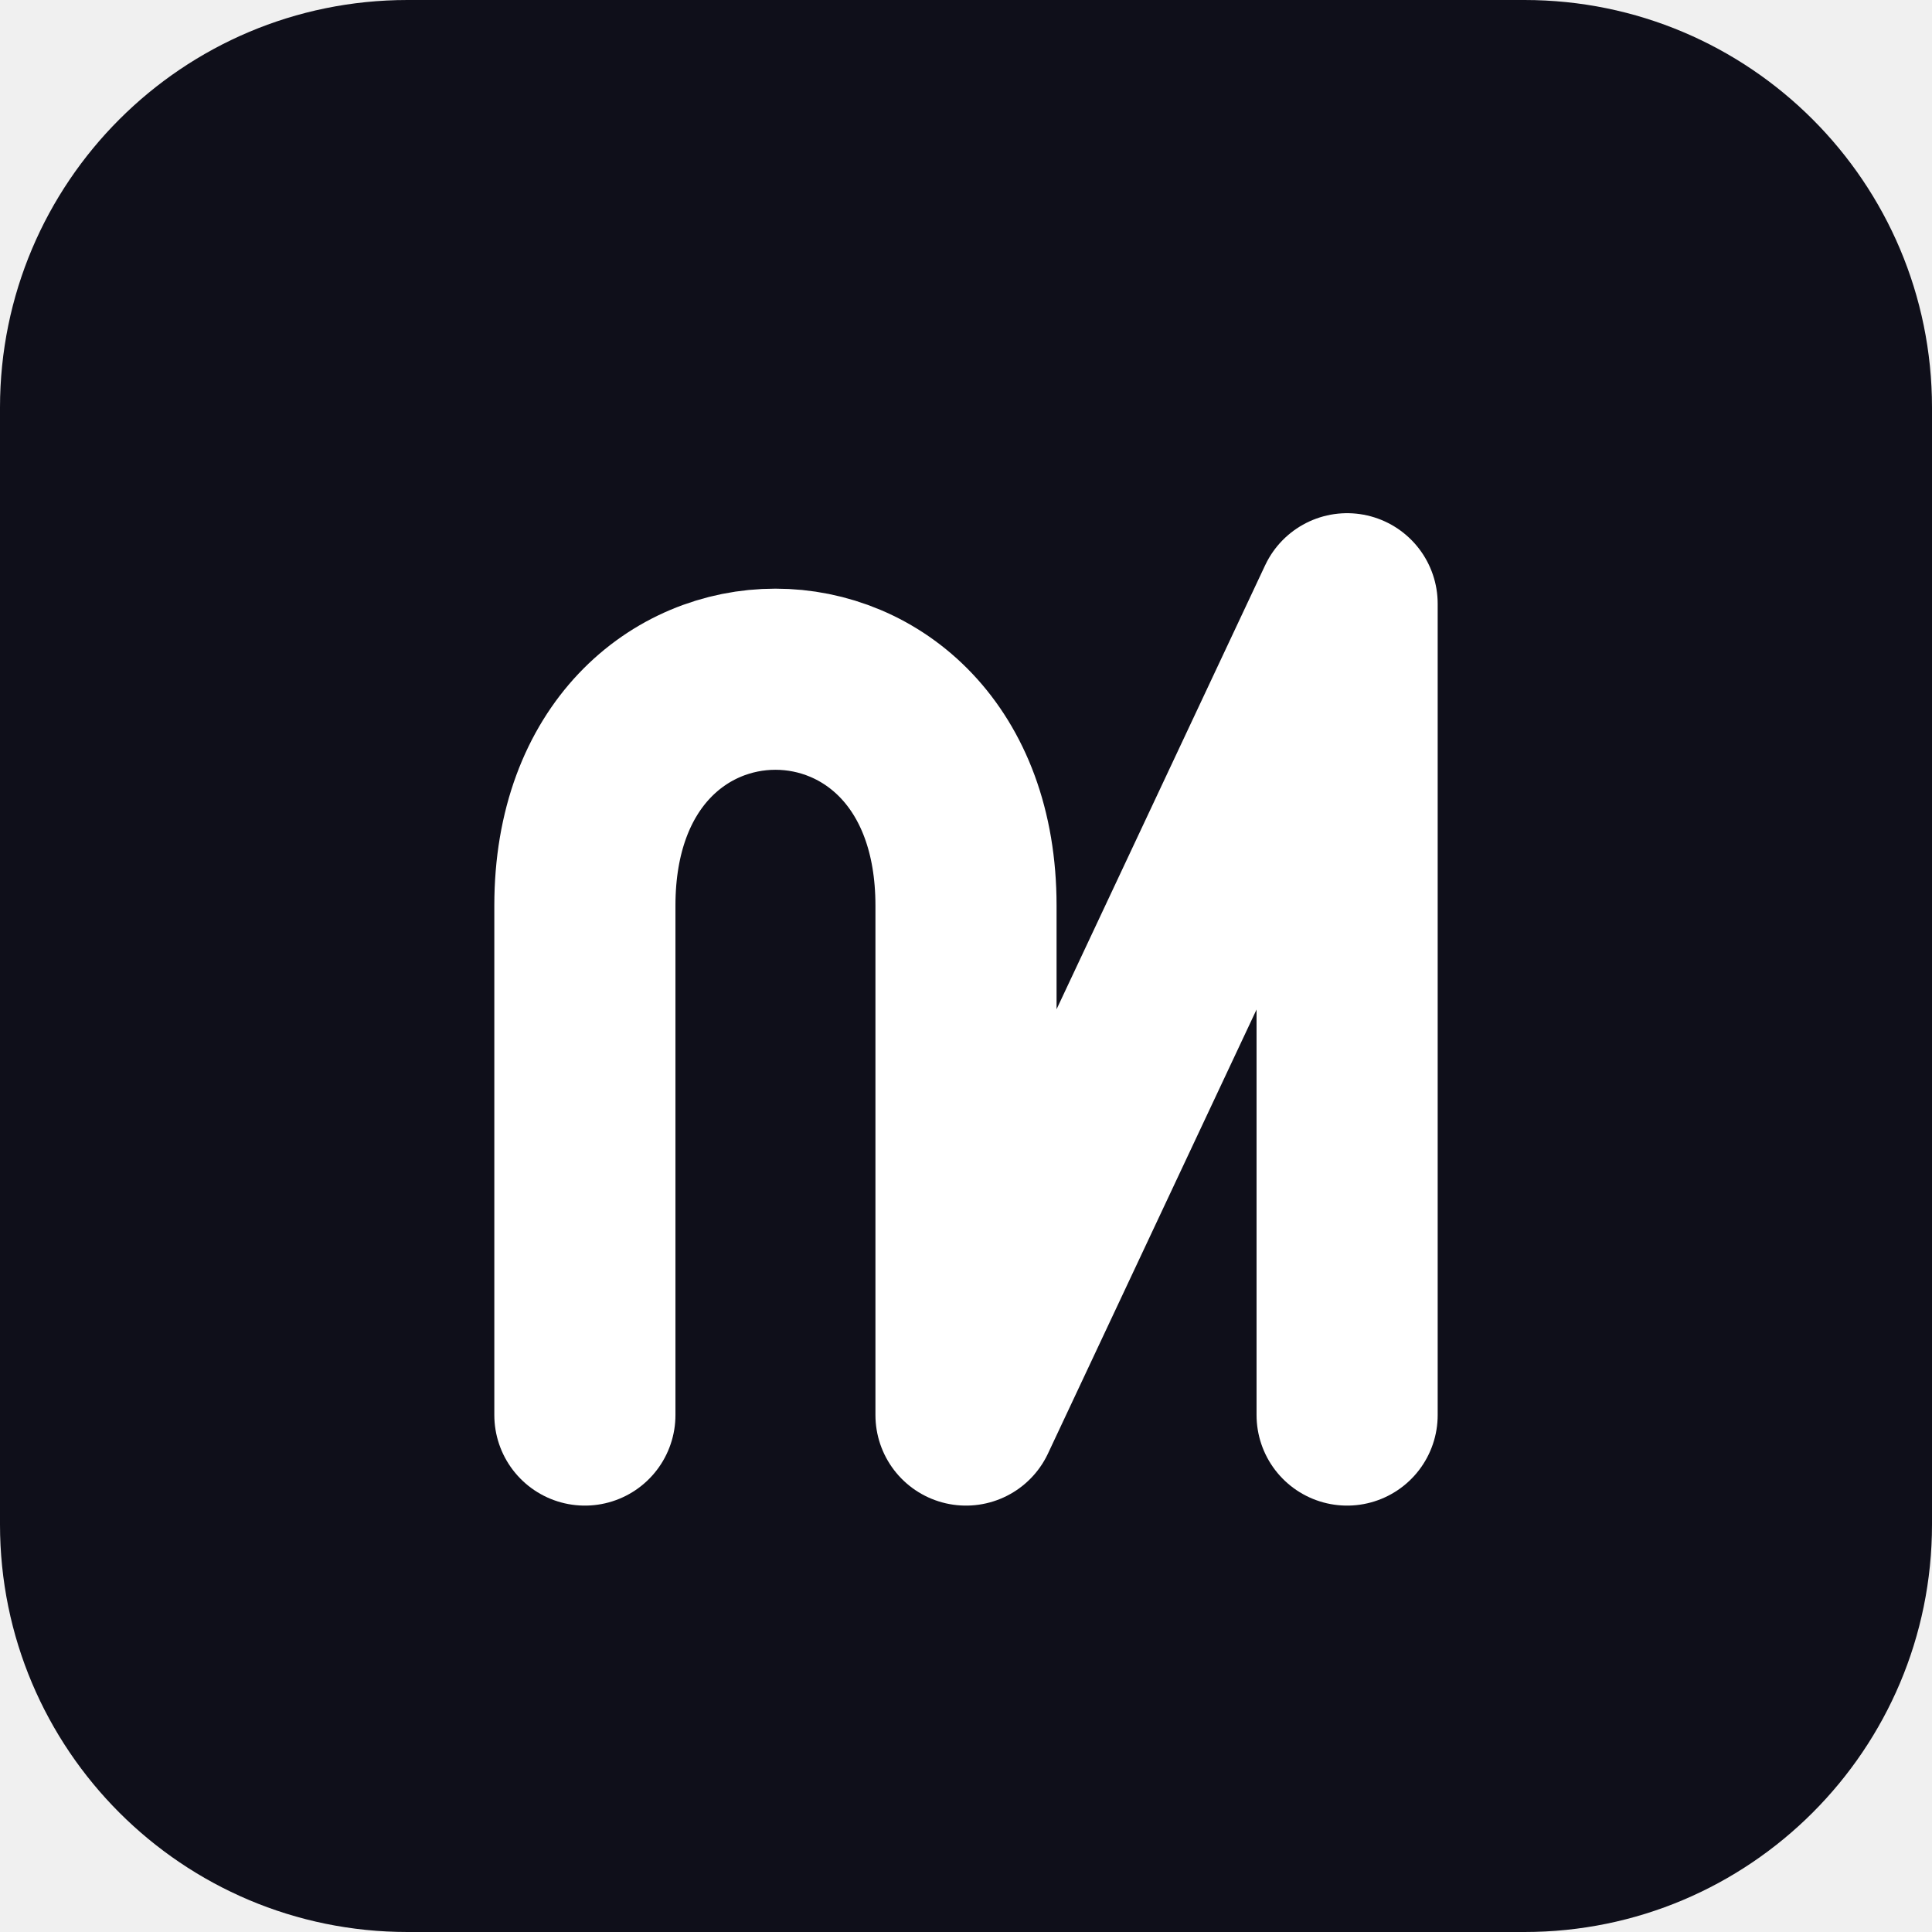
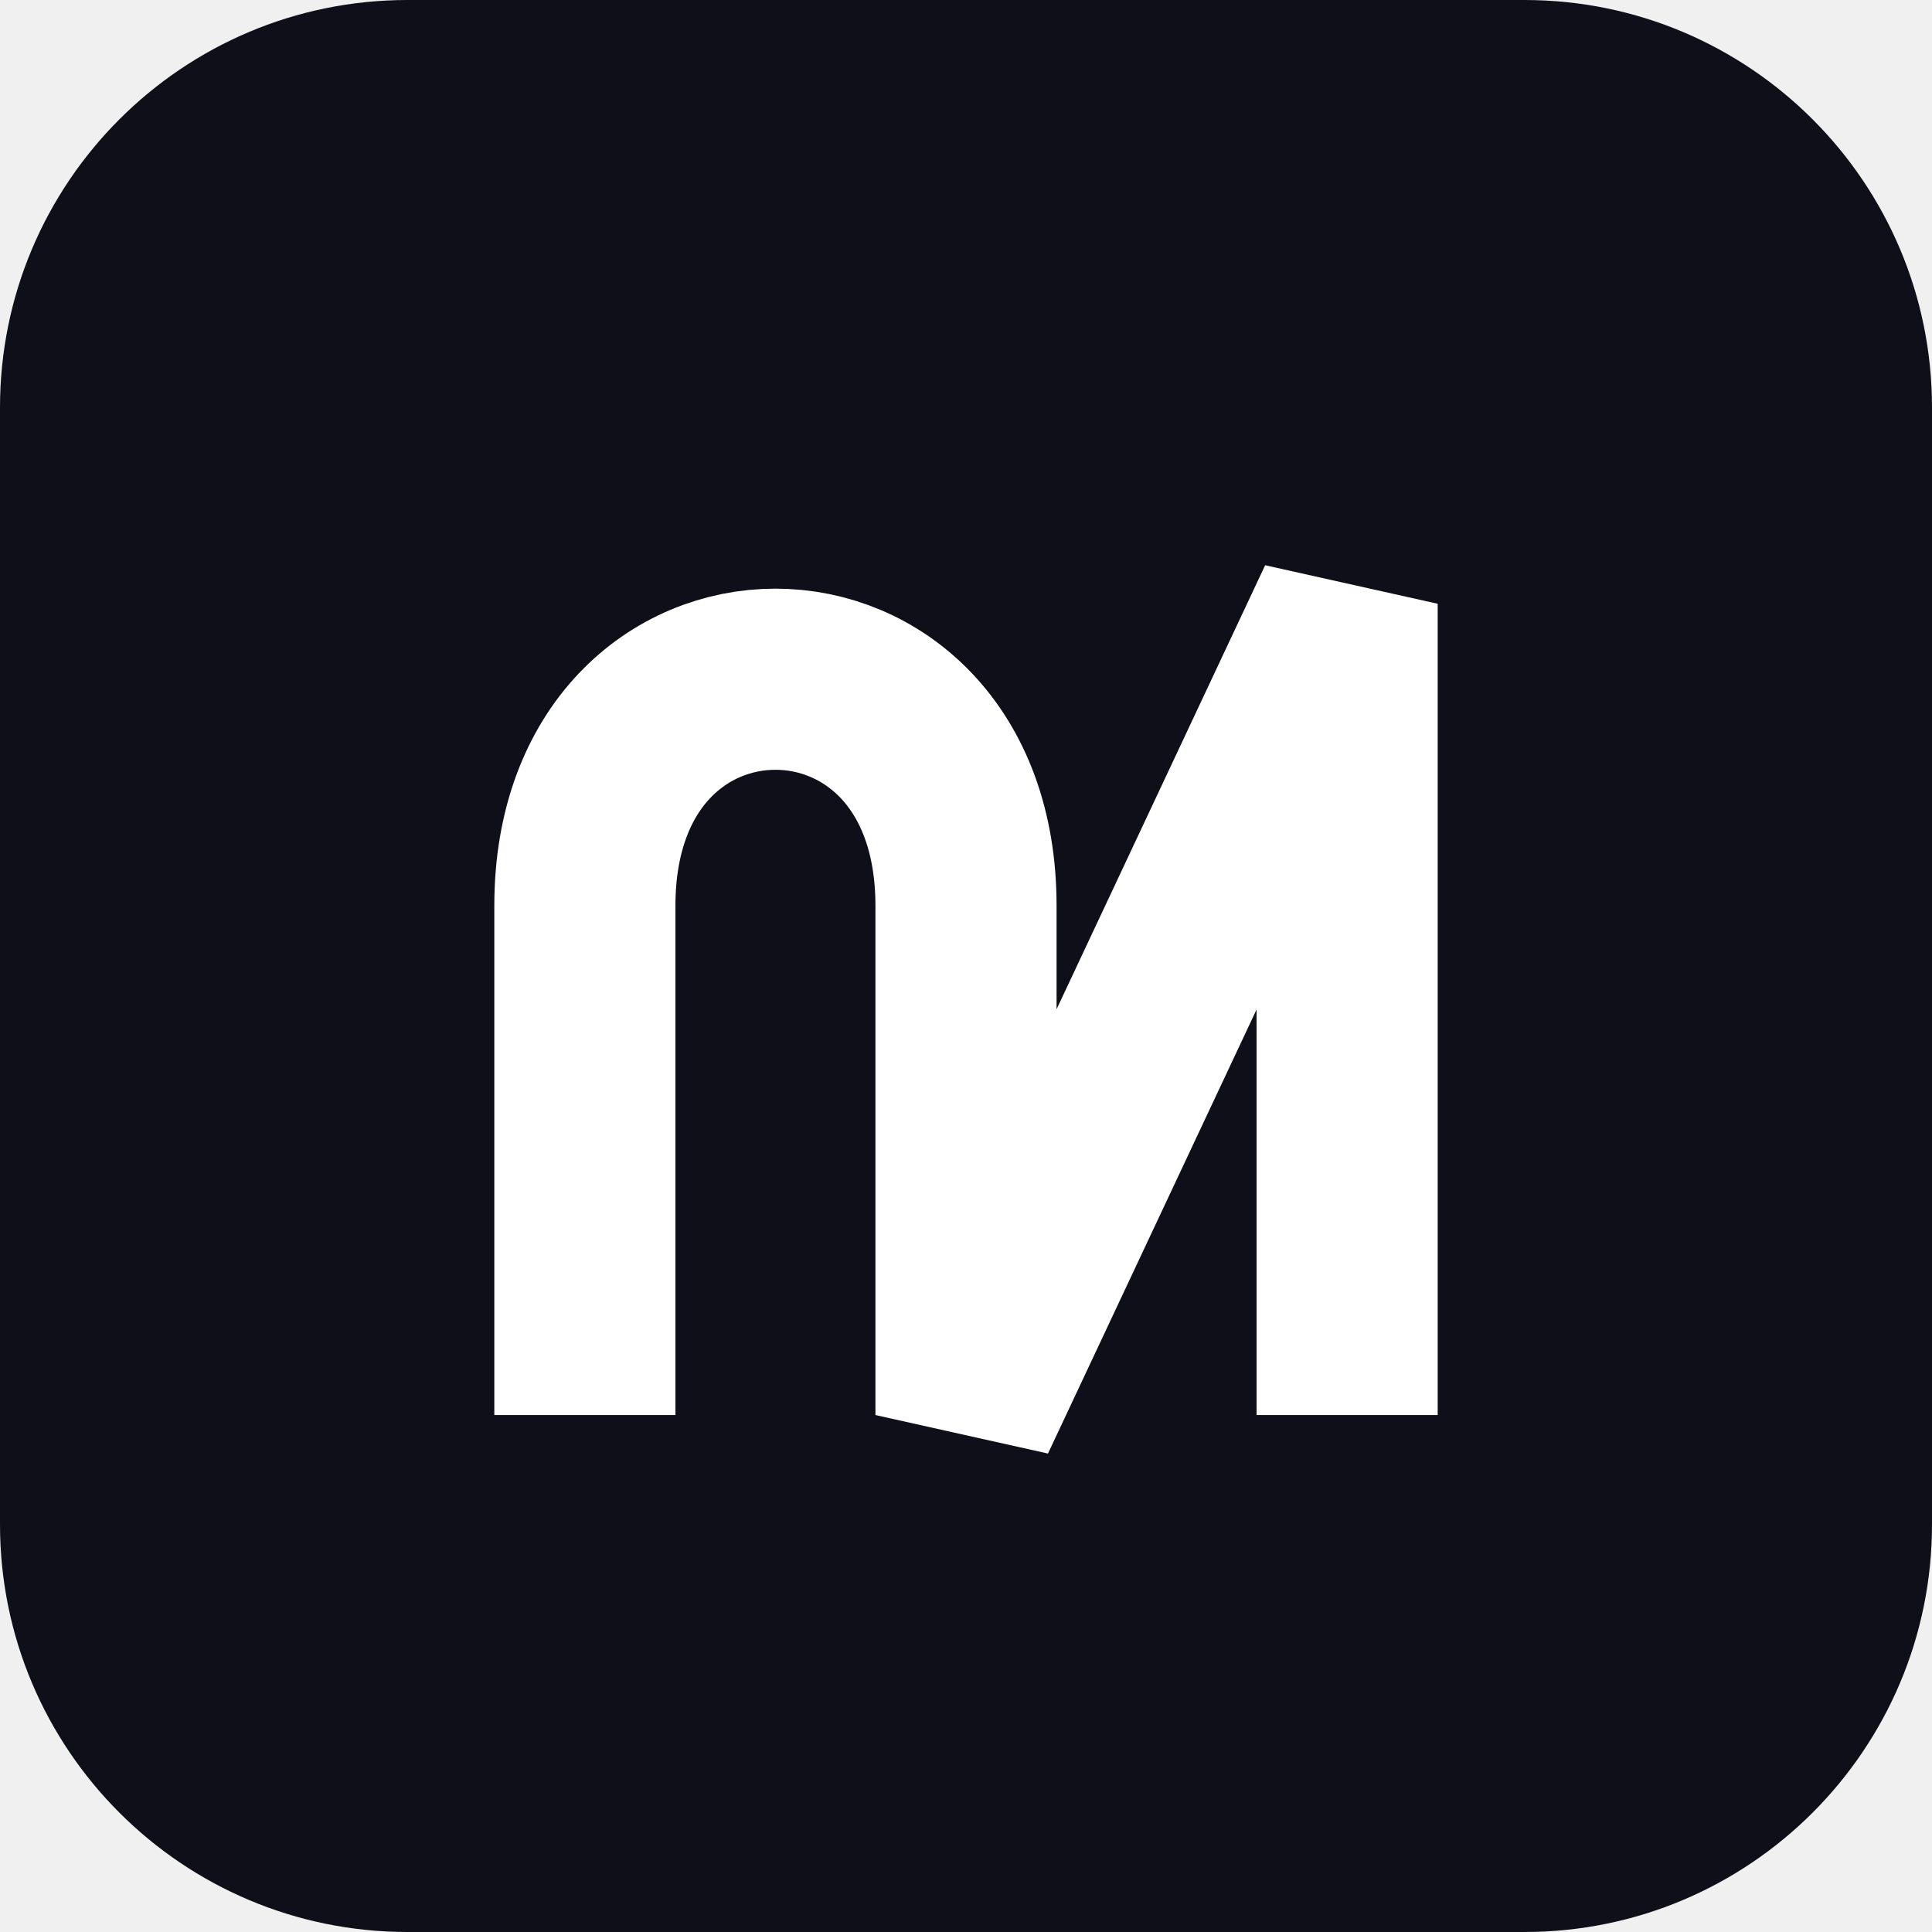
<svg xmlns="http://www.w3.org/2000/svg" viewBox="0 0 512 512" width="512" height="512">
  <rect width="512" height="512" rx="108" fill="#0f0f1a" />
-   <path d="M 155,375 V 240 C 155,160 256,160 256,240 V 375 L 357,160 V 375" stroke="#FFFFFF" stroke-width="48" fill="none" stroke-linecap="round" stroke-linejoin="round" />
+   <path d="M 155,375 V 240 C 155,160 256,160 256,240 V 375 L 357,160 V 375" stroke="#FFFFFF" stroke-width="48" fill="none" stroke-linecap="butt" stroke-linejoin="miter" />
</svg>
